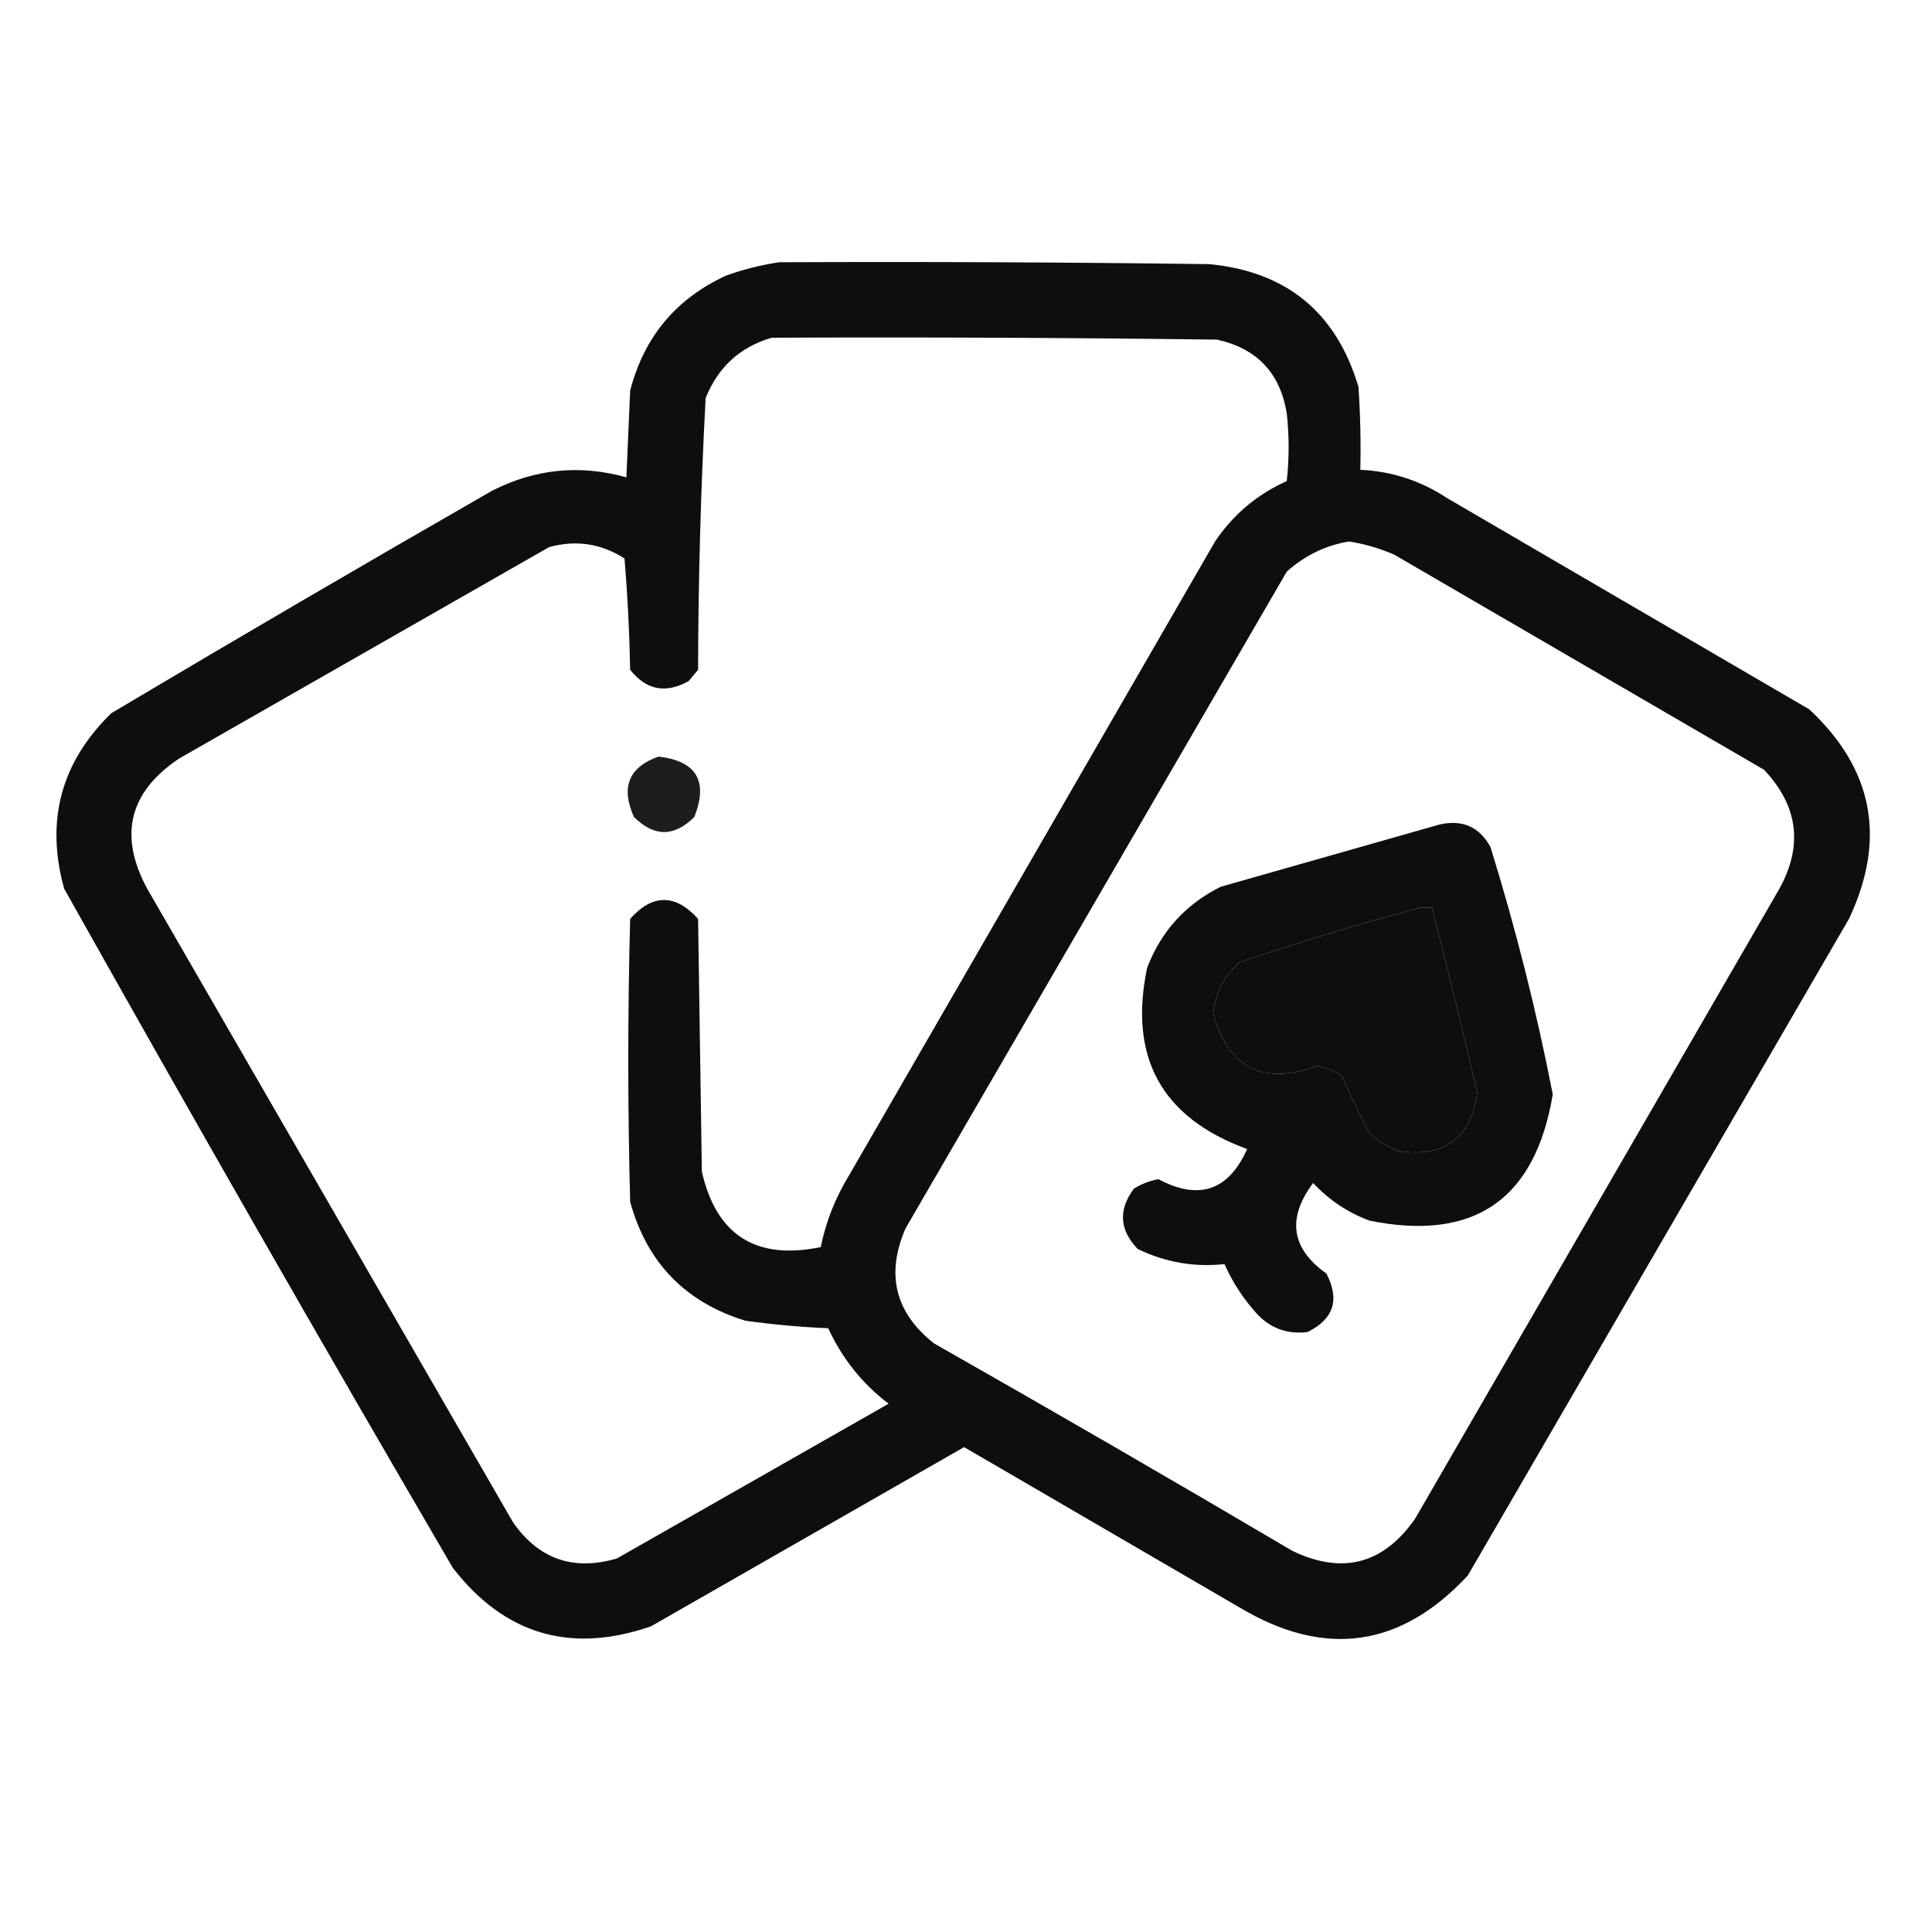
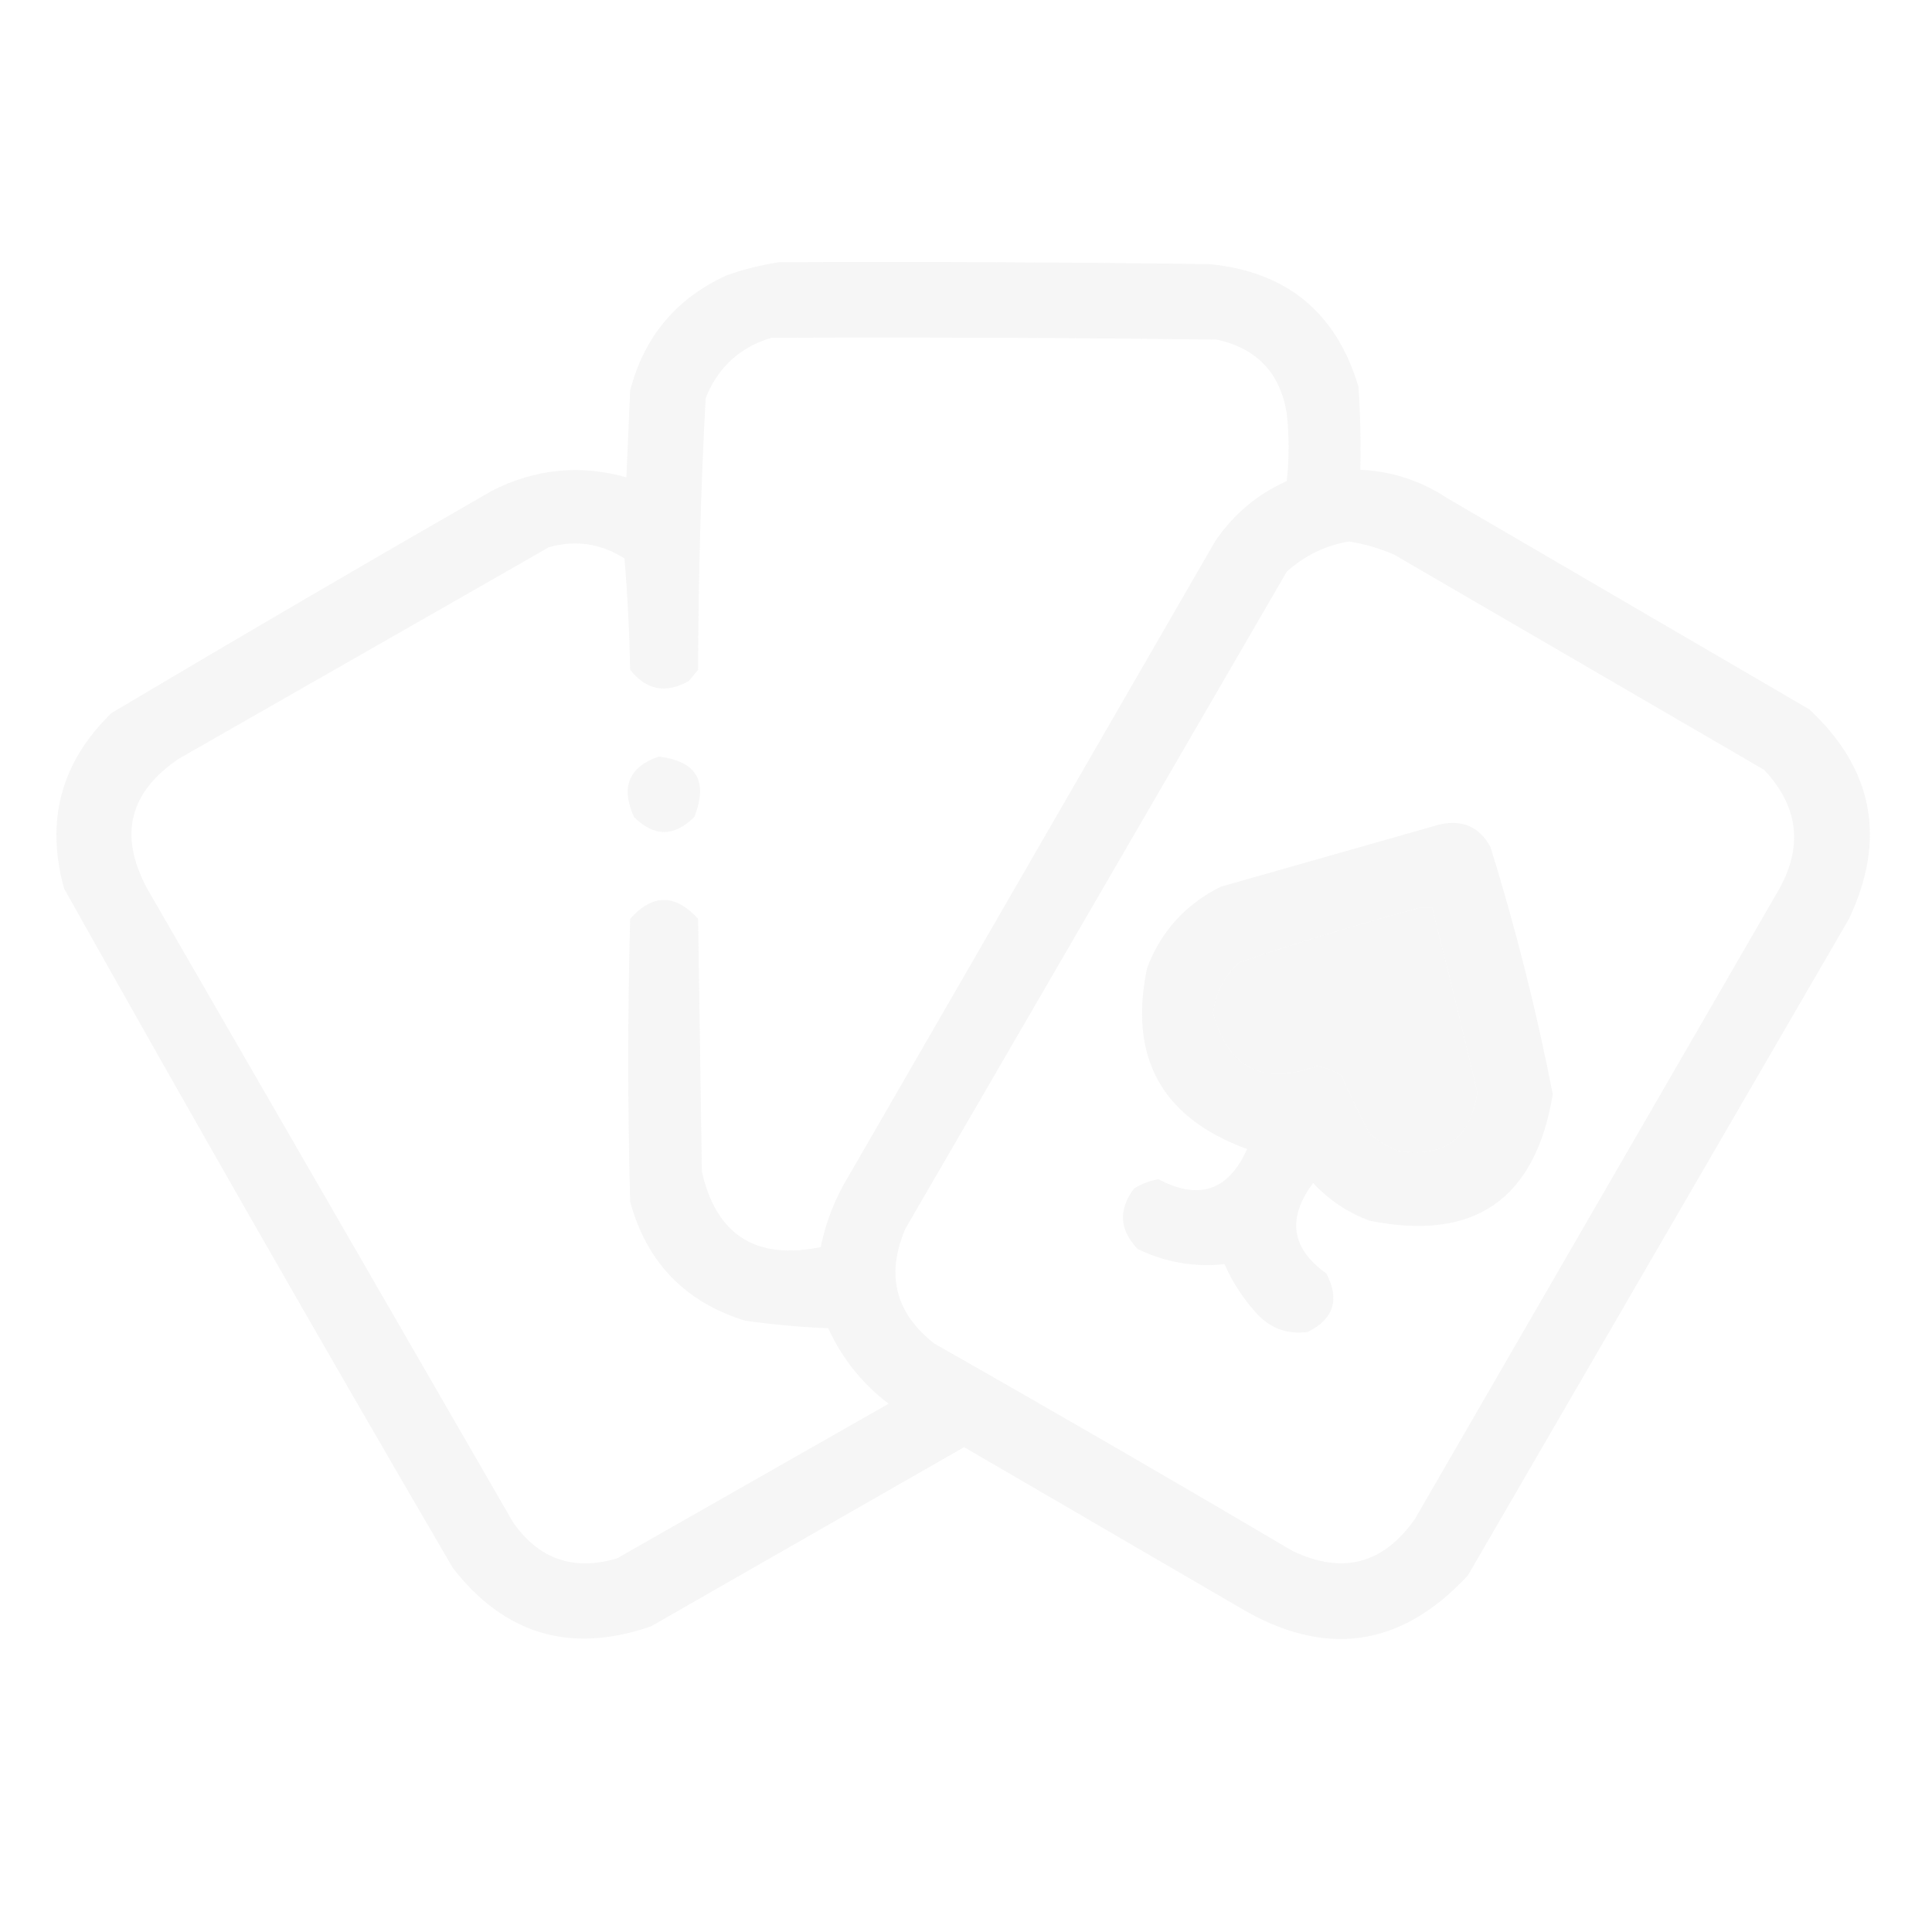
<svg xmlns="http://www.w3.org/2000/svg" version="1.1" width="512px" height="512px" style="shape-rendering:geometricPrecision; text-rendering:geometricPrecision; image-rendering:optimizeQuality; fill-rule:evenodd; clip-rule:evenodd">
  <g>
-     <path style="opacity:0.943" fill="#000000" d="M 206.5,69.5 C 244.501,69.333 282.501,69.5 320.5,70C 340.975,71.983 354.141,82.817 360,102.5C 360.5,109.826 360.666,117.159 360.5,124.5C 368.831,124.888 376.497,127.388 383.5,132C 415.5,150.667 447.5,169.333 479.5,188C 496.47,203.853 499.97,222.353 490,243.5C 456.333,301.5 422.667,359.5 389,417.5C 371.25,436.645 351.083,439.478 328.5,426C 304.167,411.833 279.833,397.667 255.5,383.5C 227.833,399.333 200.167,415.167 172.5,431C 151.223,438.35 133.723,433.183 120,415.5C 85.147,355.794 50.814,295.794 17,235.5C 12.007,217.488 16.173,201.988 29.5,189C 63.002,169.081 96.669,149.414 130.5,130C 141.9,124.232 153.733,123.065 166,126.5C 166.333,118.833 166.667,111.167 167,103.5C 170.693,89.263 179.193,79.096 192.5,73C 197.184,71.347 201.85,70.181 206.5,69.5 Z M 204.5,89.5 C 243.835,89.333 283.168,89.5 322.5,90C 333.075,92.318 339.242,98.818 341,109.5C 341.667,115.5 341.667,121.5 341,127.5C 333.152,131.013 326.819,136.346 322,143.5C 289.667,199.5 257.333,255.5 225,311.5C 221.377,317.409 218.877,323.743 217.5,330.5C 200.331,334.013 189.831,327.346 186,310.5C 185.667,288.167 185.333,265.833 185,243.5C 178.953,236.844 172.953,236.844 167,243.5C 166.333,268.5 166.333,293.5 167,318.5C 171.429,334.595 181.596,345.095 197.5,350C 204.799,351.02 212.132,351.687 219.5,352C 223.173,360.023 228.507,366.69 235.5,372C 211.5,385.667 187.5,399.333 163.5,413C 152.02,416.396 142.853,413.229 136,403.5C 103.667,347.5 71.333,291.5 39,235.5C 31.378,221.374 34.212,209.874 47.5,201C 80.167,182.333 112.833,163.667 145.5,145C 152.602,143.02 159.269,144.02 165.5,148C 166.32,157.756 166.82,167.59 167,177.5C 171.26,182.884 176.426,183.884 182.5,180.5C 183.333,179.5 184.167,178.5 185,177.5C 185.05,153.459 185.717,129.459 187,105.5C 190.289,97.29 196.122,91.956 204.5,89.5 Z M 357.5,143.5 C 361.621,144.135 365.621,145.302 369.5,147C 402.167,166 434.833,185 467.5,204C 476.781,213.845 477.948,224.679 471,236.5C 439,291.833 407,347.167 375,402.5C 366.589,414.525 355.756,417.358 342.5,411C 310.997,392.414 279.33,374.081 247.5,356C 237.195,347.832 234.695,337.666 240,325.5C 273.667,267.5 307.333,209.5 341,151.5C 345.795,147.19 351.295,144.523 357.5,143.5 Z M 376.5,240.5 C 377.5,240.5 378.5,240.5 379.5,240.5C 383.654,256.782 387.654,273.115 391.5,289.5C 389.753,301.743 382.753,306.91 370.5,305C 367.751,303.877 365.251,302.377 363,300.5C 360.302,295.391 357.802,290.224 355.5,285C 353.487,283.743 351.321,282.909 349,282.5C 334.659,287.747 325.492,283.08 321.5,268.5C 322.122,263.088 324.456,258.588 328.5,255C 344.441,249.628 360.441,244.794 376.5,240.5 Z" />
+     <path style="opacity:0.943" fill="#f5f5f5" d="M 206.5,69.5 C 244.501,69.333 282.501,69.5 320.5,70C 340.975,71.983 354.141,82.817 360,102.5C 360.5,109.826 360.666,117.159 360.5,124.5C 368.831,124.888 376.497,127.388 383.5,132C 415.5,150.667 447.5,169.333 479.5,188C 496.47,203.853 499.97,222.353 490,243.5C 456.333,301.5 422.667,359.5 389,417.5C 371.25,436.645 351.083,439.478 328.5,426C 304.167,411.833 279.833,397.667 255.5,383.5C 227.833,399.333 200.167,415.167 172.5,431C 151.223,438.35 133.723,433.183 120,415.5C 85.147,355.794 50.814,295.794 17,235.5C 12.007,217.488 16.173,201.988 29.5,189C 63.002,169.081 96.669,149.414 130.5,130C 141.9,124.232 153.733,123.065 166,126.5C 166.333,118.833 166.667,111.167 167,103.5C 170.693,89.263 179.193,79.096 192.5,73C 197.184,71.347 201.85,70.181 206.5,69.5 Z M 204.5,89.5 C 243.835,89.333 283.168,89.5 322.5,90C 333.075,92.318 339.242,98.818 341,109.5C 341.667,115.5 341.667,121.5 341,127.5C 333.152,131.013 326.819,136.346 322,143.5C 289.667,199.5 257.333,255.5 225,311.5C 221.377,317.409 218.877,323.743 217.5,330.5C 200.331,334.013 189.831,327.346 186,310.5C 185.667,288.167 185.333,265.833 185,243.5C 178.953,236.844 172.953,236.844 167,243.5C 166.333,268.5 166.333,293.5 167,318.5C 171.429,334.595 181.596,345.095 197.5,350C 204.799,351.02 212.132,351.687 219.5,352C 223.173,360.023 228.507,366.69 235.5,372C 211.5,385.667 187.5,399.333 163.5,413C 152.02,416.396 142.853,413.229 136,403.5C 103.667,347.5 71.333,291.5 39,235.5C 31.378,221.374 34.212,209.874 47.5,201C 80.167,182.333 112.833,163.667 145.5,145C 152.602,143.02 159.269,144.02 165.5,148C 166.32,157.756 166.82,167.59 167,177.5C 171.26,182.884 176.426,183.884 182.5,180.5C 183.333,179.5 184.167,178.5 185,177.5C 185.05,153.459 185.717,129.459 187,105.5C 190.289,97.29 196.122,91.956 204.5,89.5 Z M 357.5,143.5 C 361.621,144.135 365.621,145.302 369.5,147C 402.167,166 434.833,185 467.5,204C 476.781,213.845 477.948,224.679 471,236.5C 439,291.833 407,347.167 375,402.5C 366.589,414.525 355.756,417.358 342.5,411C 310.997,392.414 279.33,374.081 247.5,356C 237.195,347.832 234.695,337.666 240,325.5C 273.667,267.5 307.333,209.5 341,151.5C 345.795,147.19 351.295,144.523 357.5,143.5 Z M 376.5,240.5 C 377.5,240.5 378.5,240.5 379.5,240.5C 383.654,256.782 387.654,273.115 391.5,289.5C 389.753,301.743 382.753,306.91 370.5,305C 367.751,303.877 365.251,302.377 363,300.5C 360.302,295.391 357.802,290.224 355.5,285C 353.487,283.743 351.321,282.909 349,282.5C 334.659,287.747 325.492,283.08 321.5,268.5C 322.122,263.088 324.456,258.588 328.5,255C 344.441,249.628 360.441,244.794 376.5,240.5 Z" />
  </g>
  <g>
-     <path style="opacity:0.885" fill="#000000" d="M 174.5,200.5 C 184.588,201.673 187.755,207.006 184,216.5C 178.667,221.833 173.333,221.833 168,216.5C 164.451,208.639 166.617,203.306 174.5,200.5 Z" />
+     <path style="opacity:0.885" fill="#f5f5f5" d="M 174.5,200.5 C 184.588,201.673 187.755,207.006 184,216.5C 178.667,221.833 173.333,221.833 168,216.5C 164.451,208.639 166.617,203.306 174.5,200.5 Z" />
  </g>
  <g>
-     <path style="opacity:0.943" fill="#000000" d="M 381.5,218.5 C 387.59,217.137 392.09,219.137 395,224.5C 401.679,246.049 407.179,267.882 411.5,290C 406.867,317.898 390.7,329.065 363,323.5C 357.194,321.359 352.194,318.025 348,313.5C 340.999,322.847 342.166,330.847 351.5,337.5C 355.114,344.427 353.447,349.594 346.5,353C 340.891,353.7 336.224,351.866 332.5,347.5C 329.197,343.724 326.53,339.557 324.5,335C 316.515,335.871 308.848,334.538 301.5,331C 296.655,325.938 296.322,320.605 300.5,315C 302.513,313.743 304.679,312.909 307,312.5C 317.749,318.203 325.582,315.536 330.5,304.5C 307.869,296.245 299.036,280.245 304,256.5C 307.688,246.81 314.188,239.644 323.5,235C 342.951,229.475 362.284,223.975 381.5,218.5 Z M 376.5,240.5 C 360.441,244.794 344.441,249.628 328.5,255C 324.456,258.588 322.122,263.088 321.5,268.5C 325.492,283.08 334.659,287.747 349,282.5C 351.321,282.909 353.487,283.743 355.5,285C 357.802,290.224 360.302,295.391 363,300.5C 365.251,302.377 367.751,303.877 370.5,305C 382.753,306.91 389.753,301.743 391.5,289.5C 387.654,273.115 383.654,256.782 379.5,240.5C 378.5,240.5 377.5,240.5 376.5,240.5 Z" />
+     <path style="opacity:0.943" fill="#f5f5f5" d="M 381.5,218.5 C 387.59,217.137 392.09,219.137 395,224.5C 401.679,246.049 407.179,267.882 411.5,290C 406.867,317.898 390.7,329.065 363,323.5C 357.194,321.359 352.194,318.025 348,313.5C 340.999,322.847 342.166,330.847 351.5,337.5C 355.114,344.427 353.447,349.594 346.5,353C 340.891,353.7 336.224,351.866 332.5,347.5C 329.197,343.724 326.53,339.557 324.5,335C 316.515,335.871 308.848,334.538 301.5,331C 296.655,325.938 296.322,320.605 300.5,315C 302.513,313.743 304.679,312.909 307,312.5C 317.749,318.203 325.582,315.536 330.5,304.5C 307.869,296.245 299.036,280.245 304,256.5C 307.688,246.81 314.188,239.644 323.5,235C 342.951,229.475 362.284,223.975 381.5,218.5 Z M 376.5,240.5 C 360.441,244.794 344.441,249.628 328.5,255C 324.456,258.588 322.122,263.088 321.5,268.5C 325.492,283.08 334.659,287.747 349,282.5C 351.321,282.909 353.487,283.743 355.5,285C 357.802,290.224 360.302,295.391 363,300.5C 365.251,302.377 367.751,303.877 370.5,305C 382.753,306.91 389.753,301.743 391.5,289.5C 387.654,273.115 383.654,256.782 379.5,240.5C 378.5,240.5 377.5,240.5 376.5,240.5 Z" />
  </g>
</svg>
